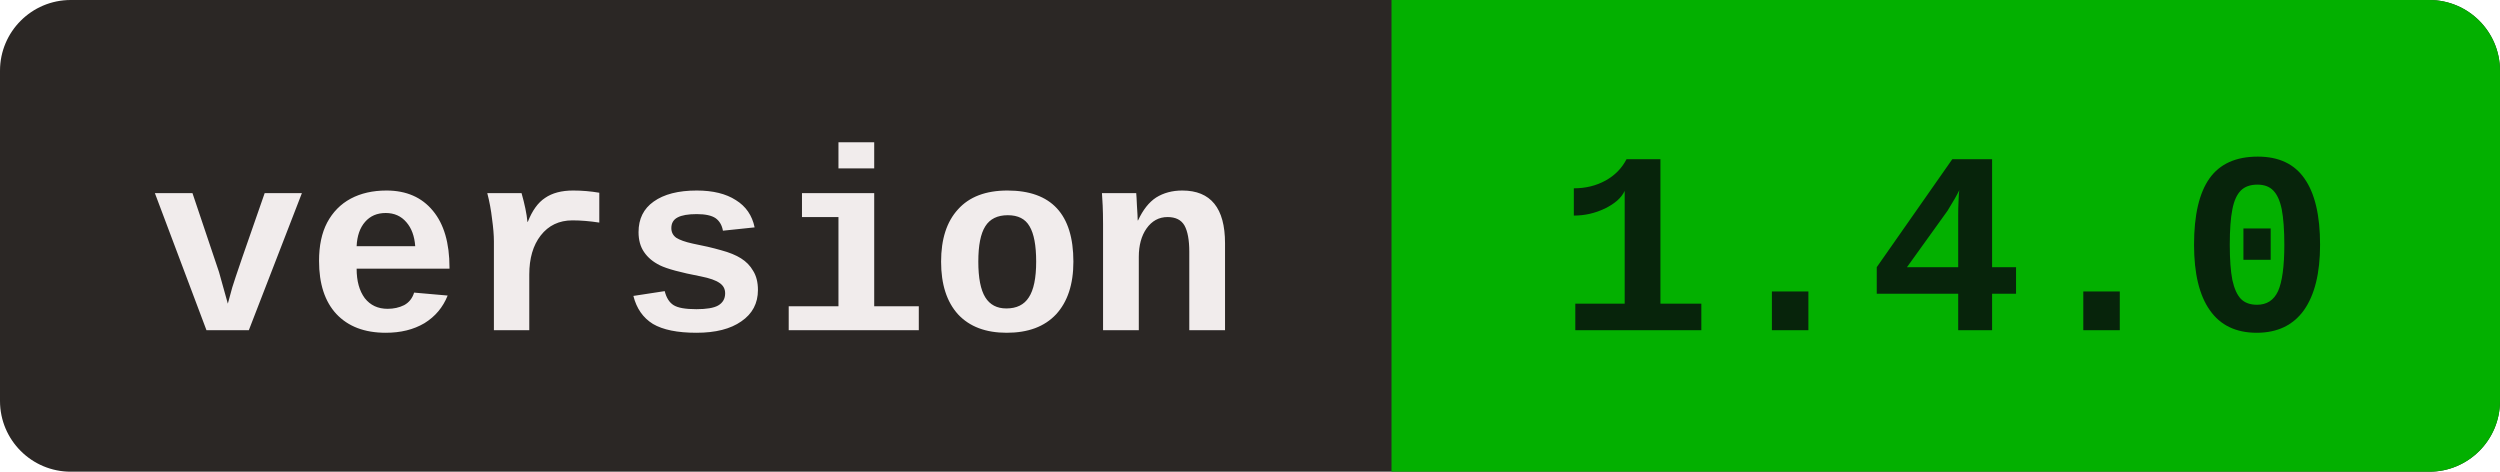
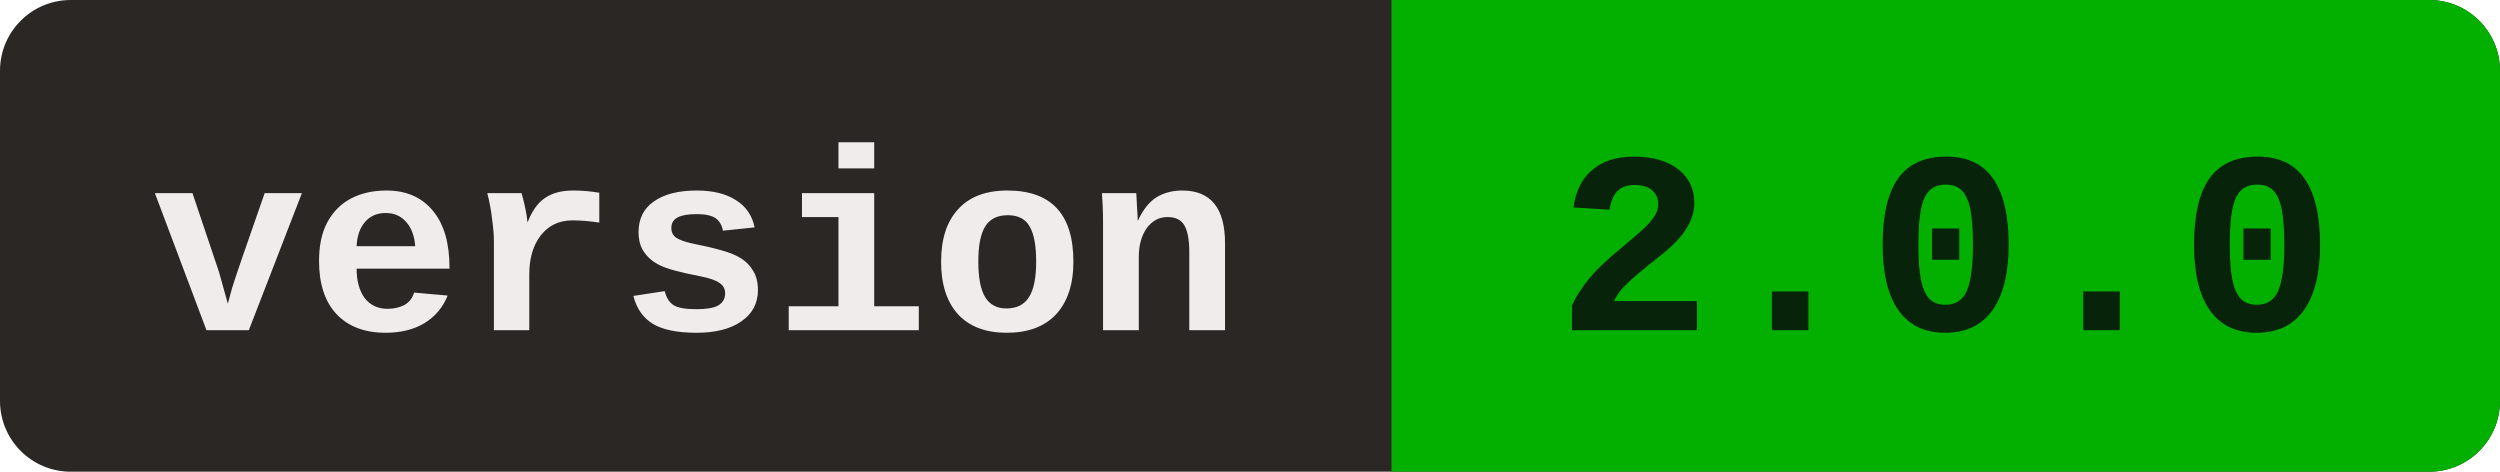
- <svg xmlns="http://www.w3.org/2000/svg" width="106" height="20" viewBox="0 0 106 20" role="img" aria-label="version: 1.4.0">
+ <svg xmlns="http://www.w3.org/2000/svg" width="106" height="20" viewBox="0 0 106 20" role="img" aria-label="version: 2.0.0">
  <rect width="106" height="20" rx="3" fill="#2B2725" />
  <path d="M59 0h44a3 3 0 0 1 3 3v14a3 3 0 0 1-3 3h-44z" fill="#03B000" />
  <g font-family="'Courier New', Courier, 'Nimbus Mono PS', 'Liberation Mono', monospace" font-size="11" font-weight="700" text-anchor="middle">
    <text x="29.5" y="14" fill="#F1ECEC" textLength="43" lengthAdjust="spacingAndGlyphs">version</text>
-     <text x="82.5" y="14" fill="#07240B" textLength="31" lengthAdjust="spacingAndGlyphs">1.4.0</text>
+     <text x="82.5" y="14" fill="#07240B" textLength="31" lengthAdjust="spacingAndGlyphs">2.0.0</text>
  </g>
</svg>
